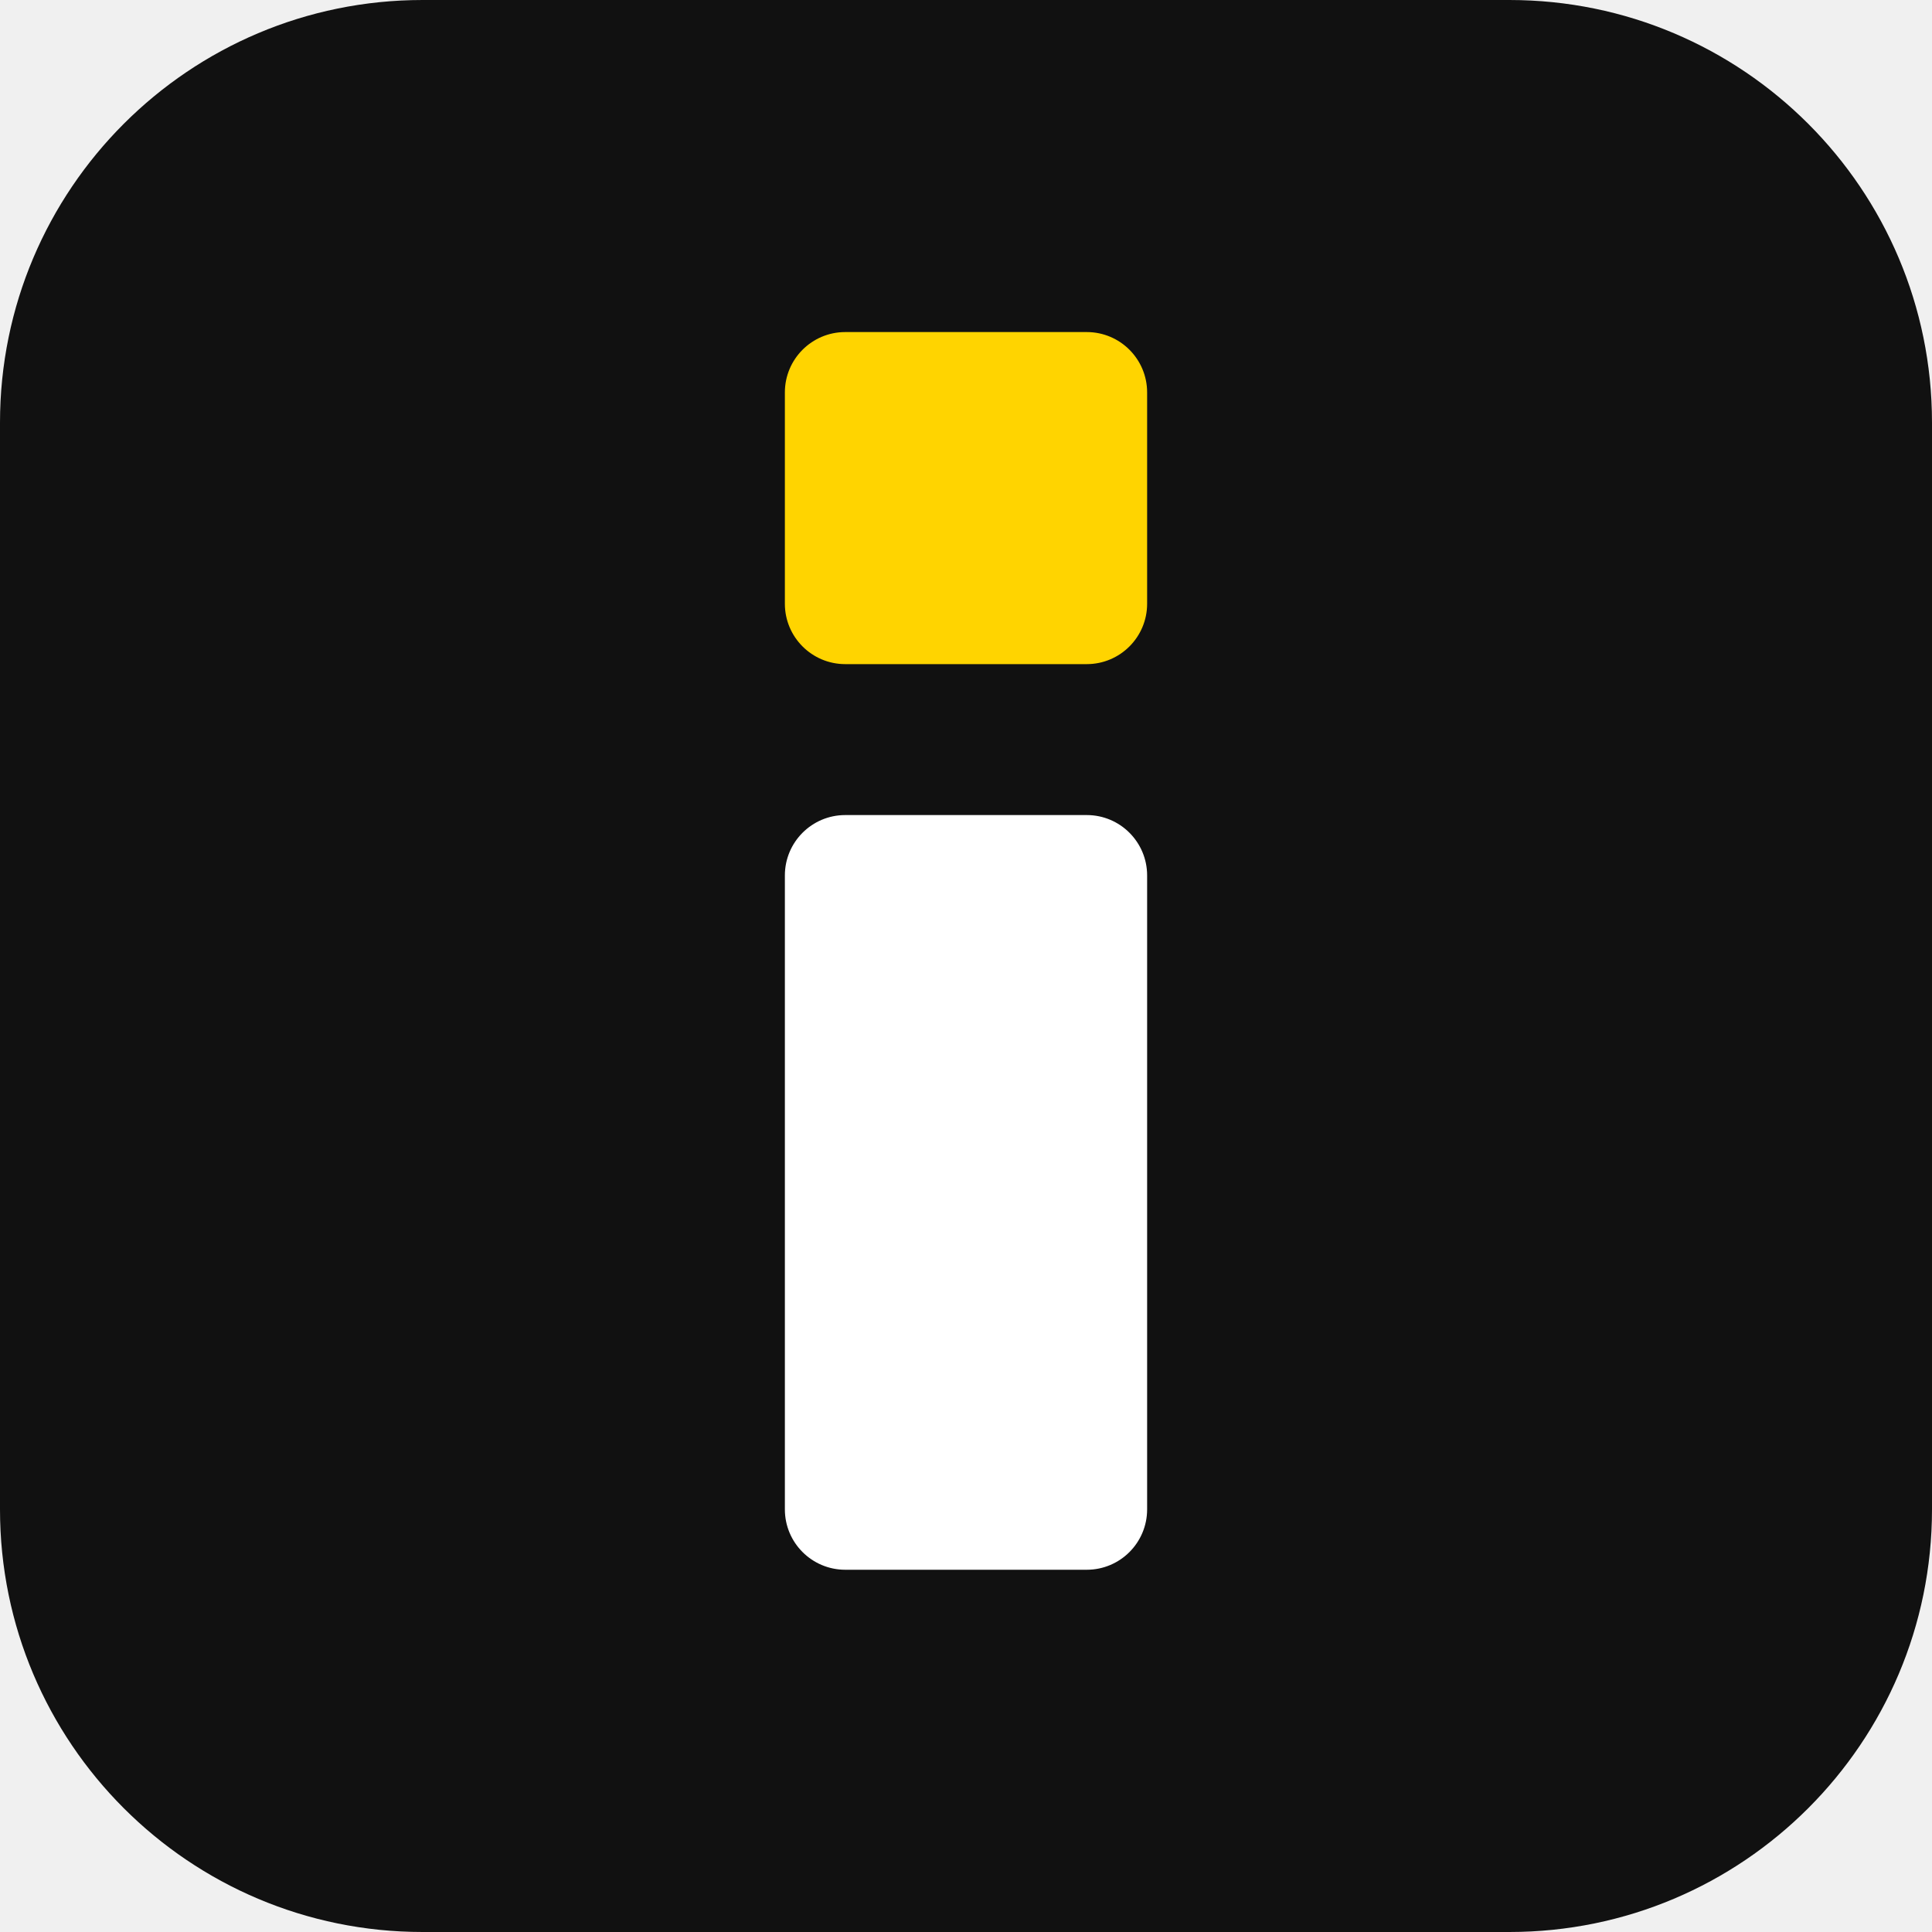
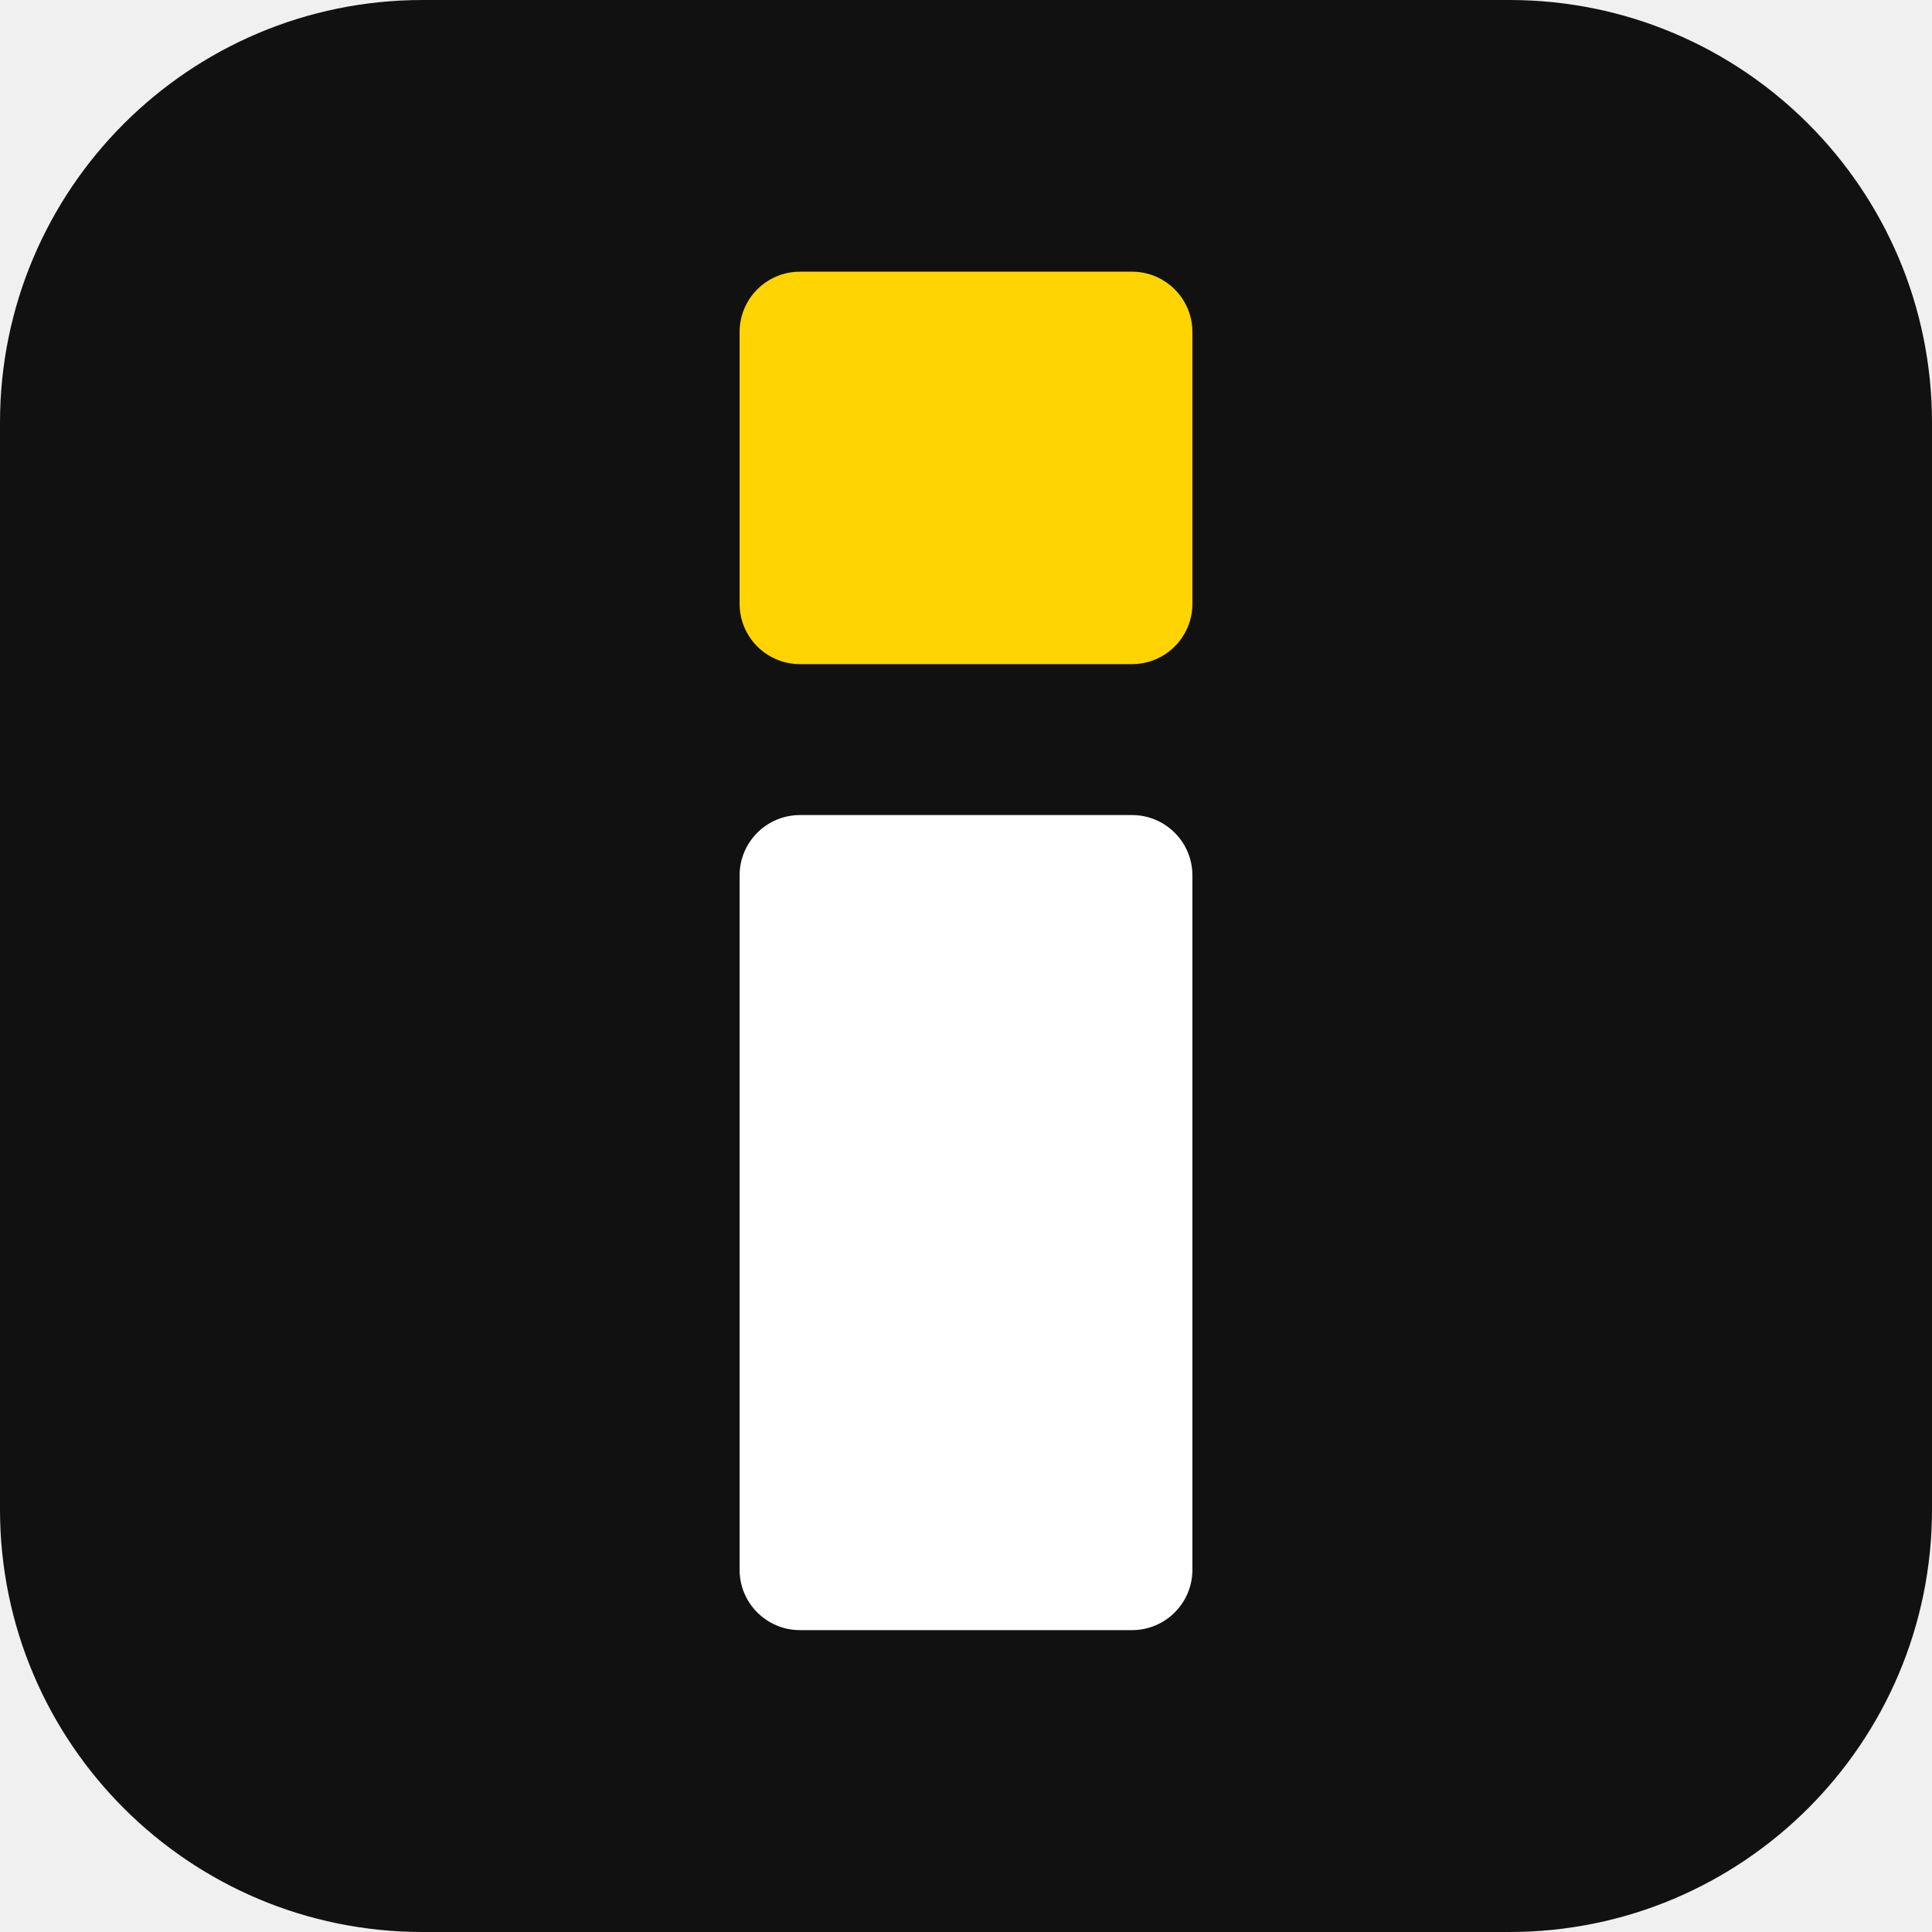
<svg xmlns="http://www.w3.org/2000/svg" viewBox="0 0 64 64">
  <rect width="64" height="64" rx="14" fill="#111111" />
-   <rect x="26" y="27" width="12" height="25" rx="2" fill="#ffffff" />
-   <rect x="26" y="11" width="12" height="11" rx="2" fill="#ffd400" />
+   <rect x="24.5" y="27" width="15" height="27" rx="2" fill="#ffffff" />
+   <rect x="24.5" y="9" width="15" height="13" rx="2" fill="#ffd400" />
</svg>
